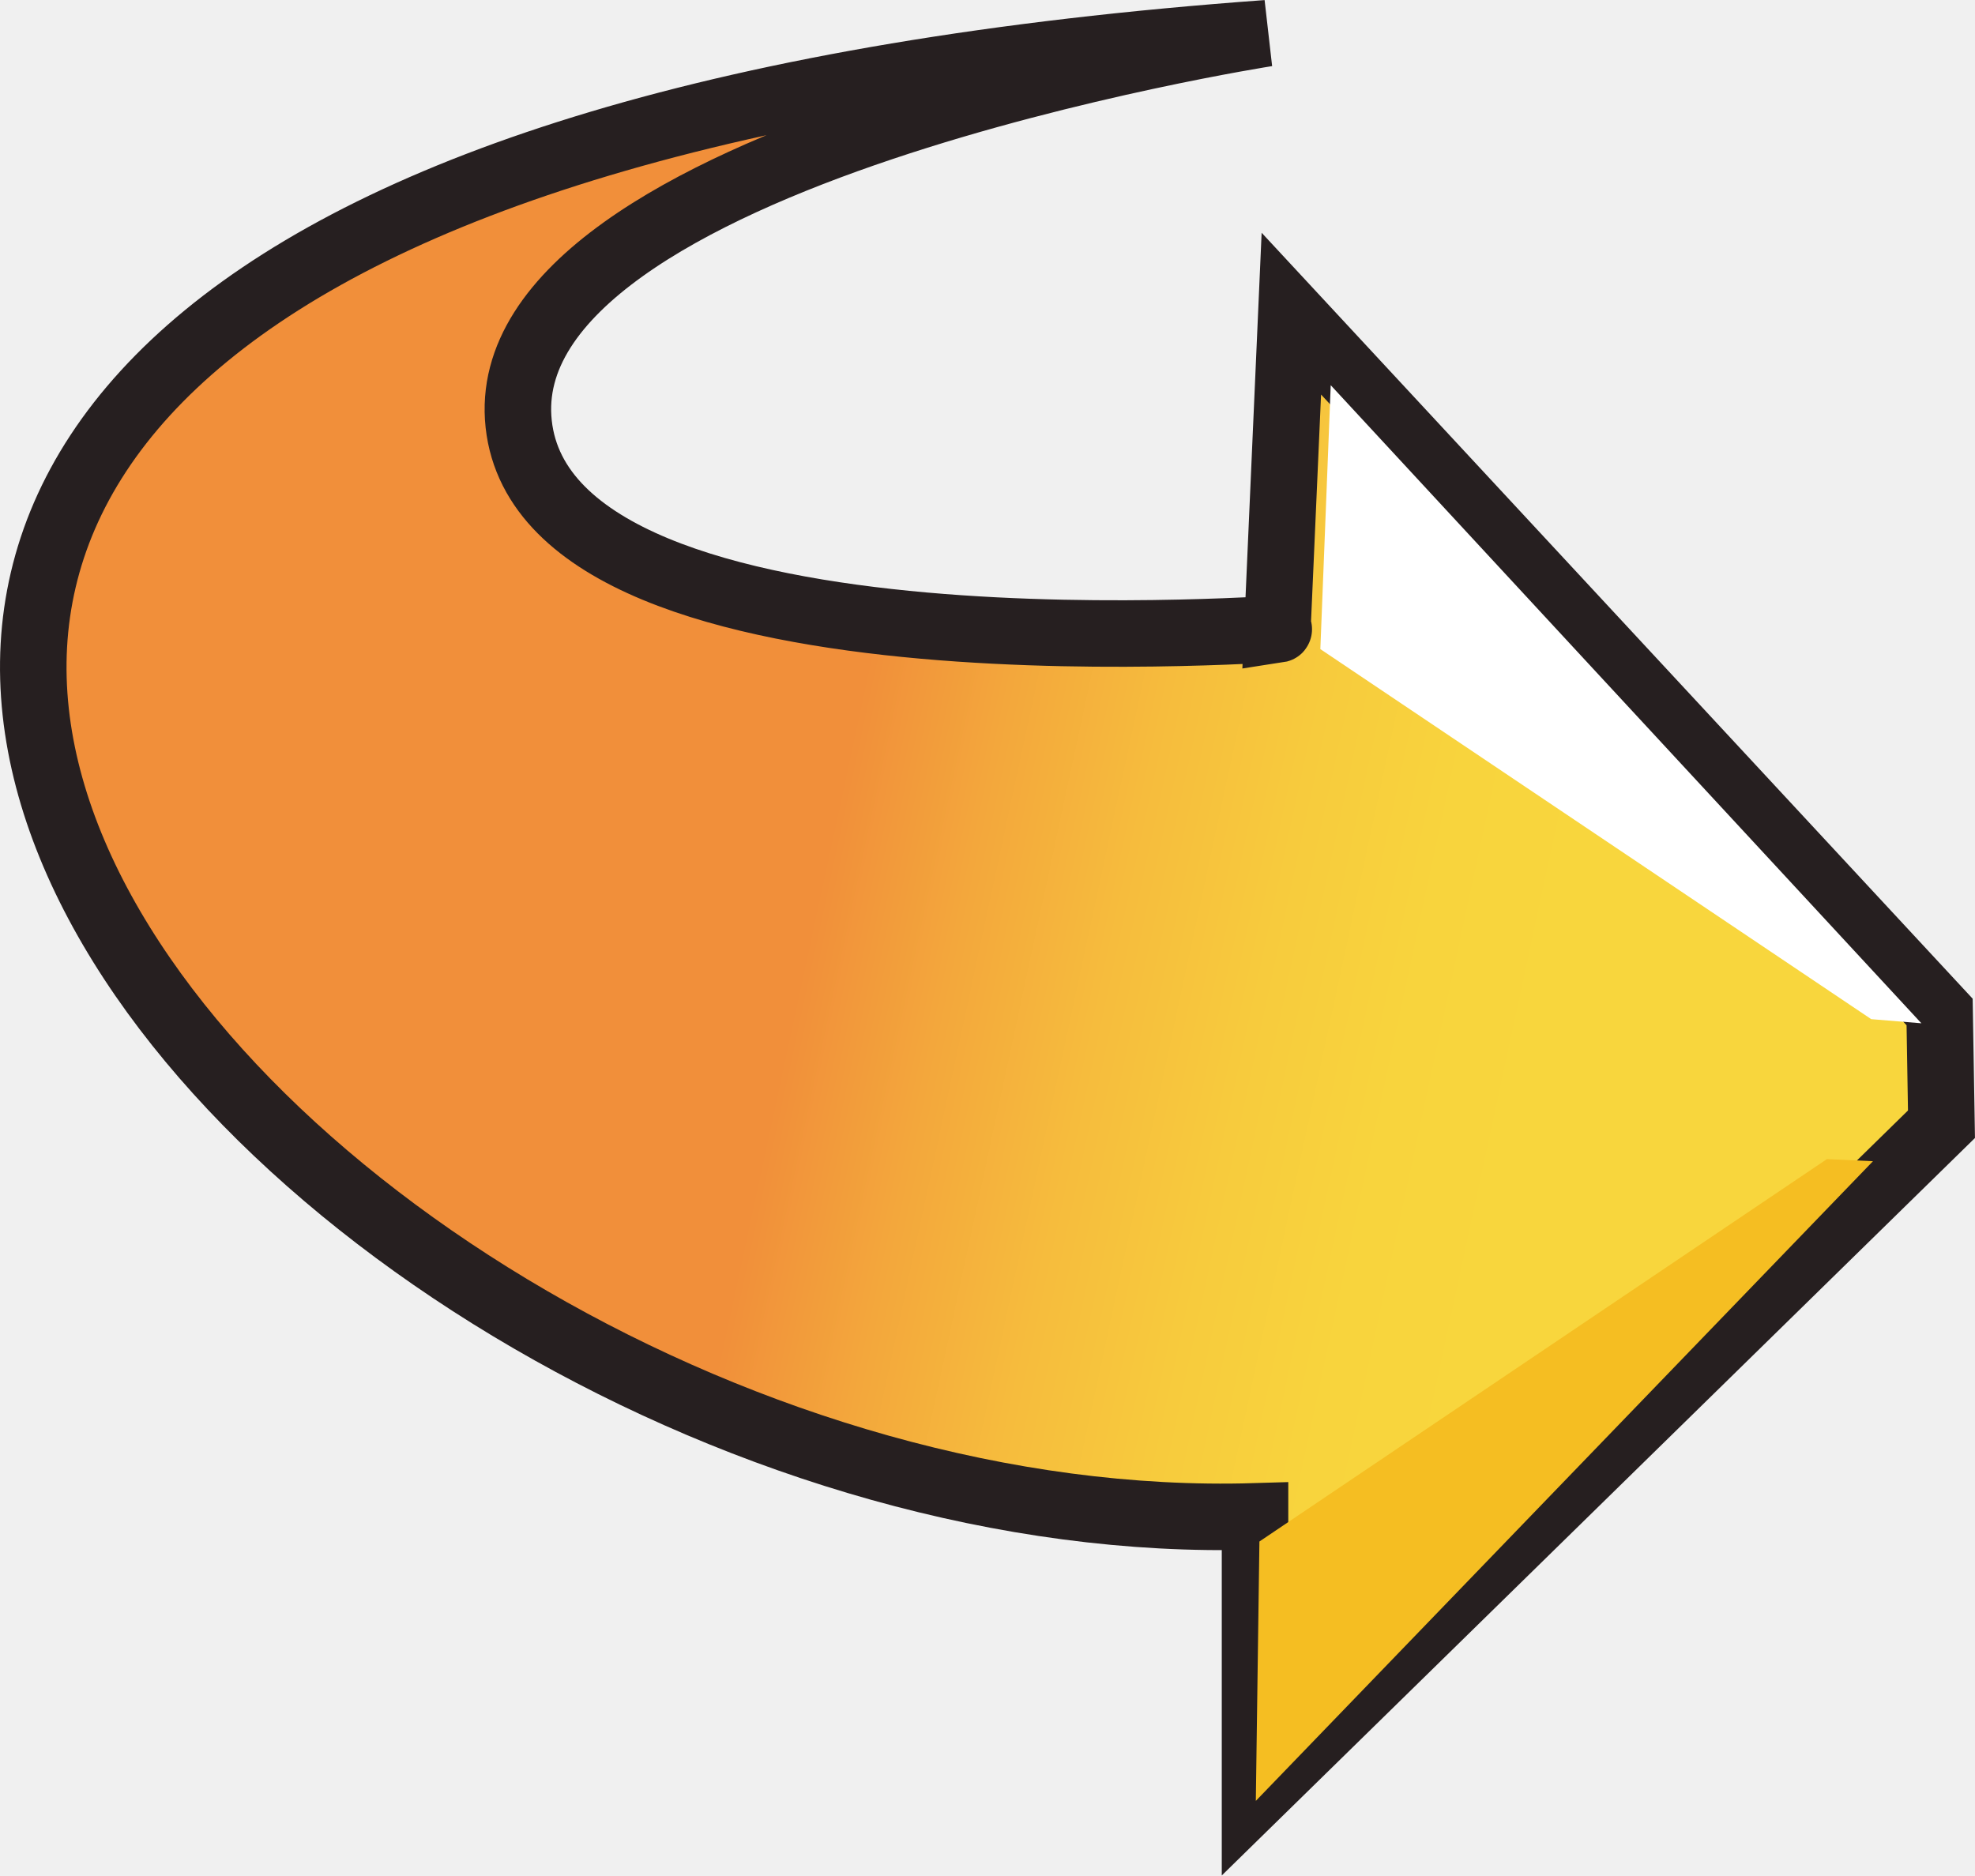
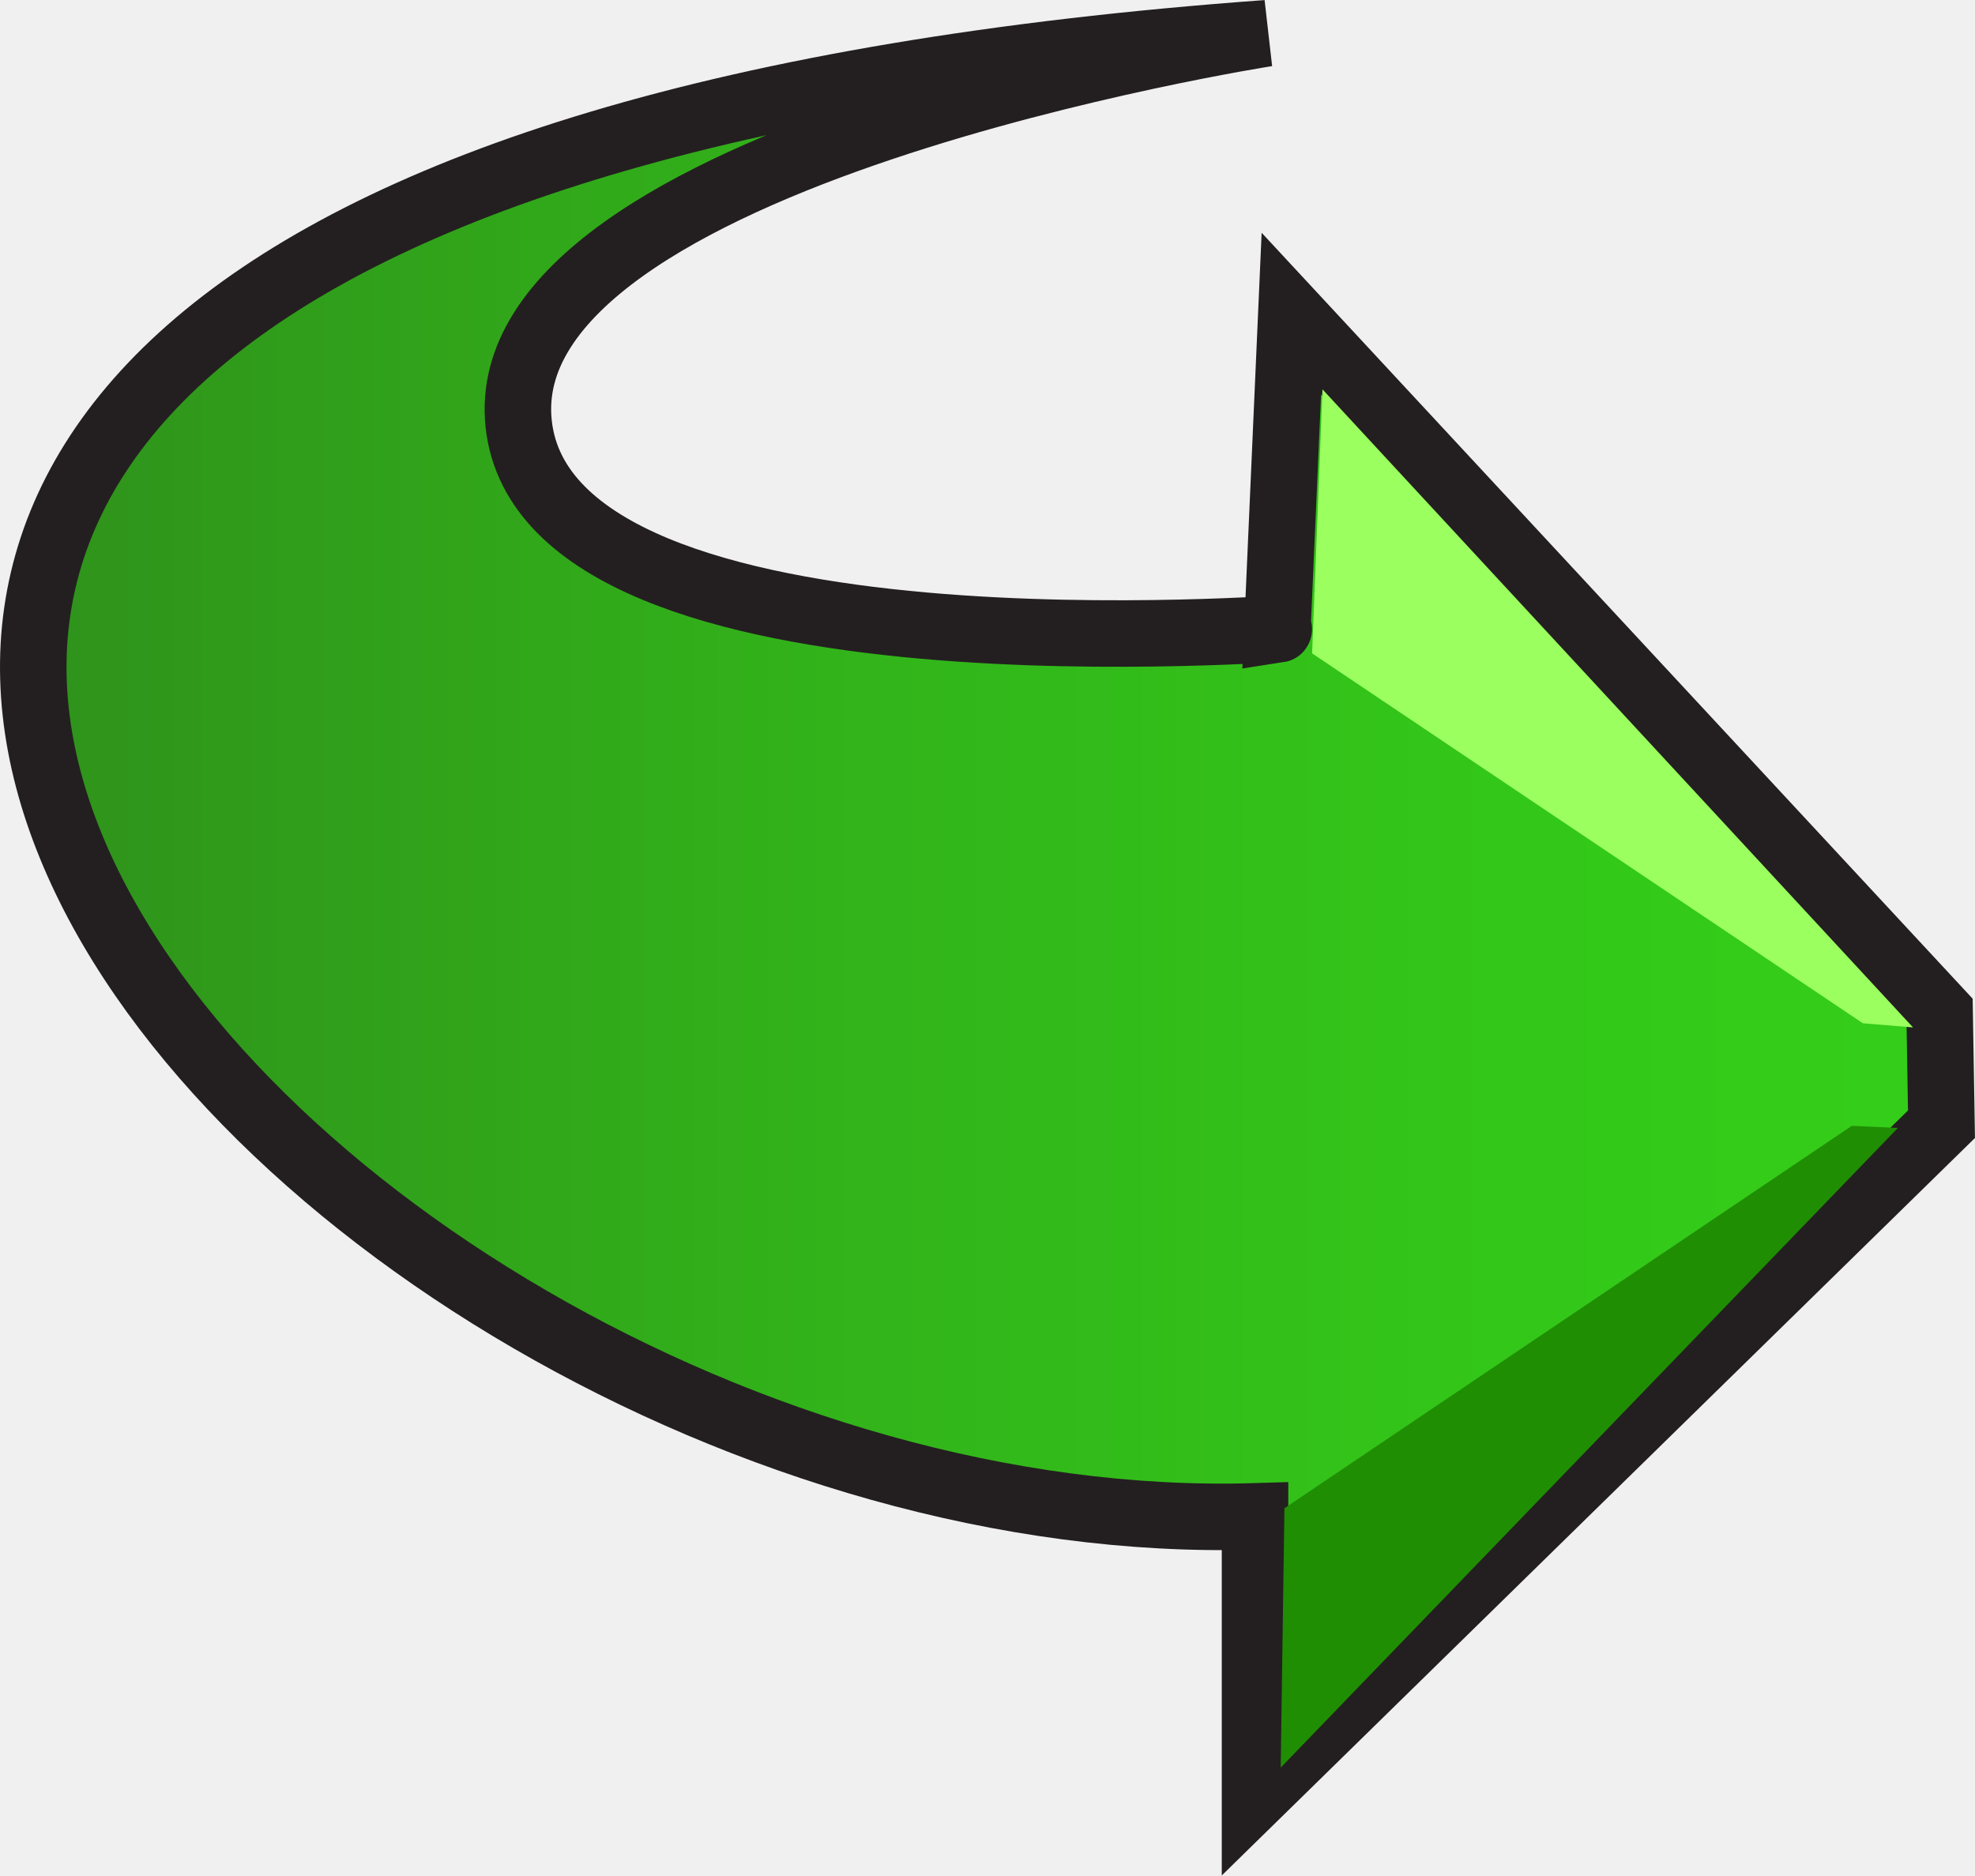
- <svg xmlns="http://www.w3.org/2000/svg" version="1.1" id="Í_xBC__xB2_ã_x5F_1" width="14.846" height="14.098" viewBox="0 0 14.846 14.098" overflow="visible" enable-background="new 0 0 14.846 14.098" xml:space="preserve">
-   <linearGradient id="XMLID_2_" gradientUnits="userSpaceOnUse" x1="3.091" y1="7.365" x2="8.578" y2="6.184" gradientTransform="matrix(-1 0 0 1 14.8438 0)">
-     <stop offset="0.006" style="stop-color:#F8D63D" />
-     <stop offset="0.194" style="stop-color:#F8D43D" />
-     <stop offset="0.394" style="stop-color:#F7CB3D" />
-     <stop offset="0.6" style="stop-color:#F6BC3D" />
-     <stop offset="0.808" style="stop-color:#F3A73C" />
-     <stop offset="1" style="stop-color:#F18F3A" />
+ <svg xmlns="http://www.w3.org/2000/svg" version="1.1" id="Í_xBC__xB2_ã_x5F_1" width="14.846" height="14.098" viewBox="0 0 14.846 14.098" style="overflow:visible;enable-background:new 0 0 14.846 14.098;" xml:space="preserve">
+   <linearGradient id="XMLID_2_" gradientUnits="userSpaceOnUse" x1="0.249" y1="6.877" x2="14.594" y2="6.877" gradientTransform="matrix(-1 0 0 1 14.8438 0)">
+     <stop offset="0" style="stop-color:#34CE19" />
+     <stop offset="0.237" style="stop-color:#33C719" />
+     <stop offset="0.583" style="stop-color:#32B31A" />
+     <stop offset="0.995" style="stop-color:#2F931B" />
+     <stop offset="1" style="stop-color:#2F931B" />
  </linearGradient>
-   <path fill="url(#XMLID_2_)" stroke="#261F20" stroke-width="0.5" d="M9.524,0.25c0,0-5.846,0.912-5.625,2.938s6,1.5,5.703,1.545  l0.105-2.375l4.873,5.25l0.014,0.844l-5.16,5.053v-2.105C1.946,11.628-6.851,1.437,9.524,0.25z" />
-   <polyline fill="#FFFFFF" points="11.937,4.986 10.003,2.896 9.925,4.88 14.066,7.662 14.443,7.693 11.937,4.986 " />
-   <polygon fill="#F5BE22" points="13.733,8.714 14.079,8.73 9.44,13.539 9.467,11.589 " />
+   <path style="fill:url(#XMLID_2_);stroke:#231F20;stroke-width:0.5;" d="M9.524,0.25c0,0-5.846,0.912-5.625,2.938s6,1.5,5.703,1.545  l0.105-2.375l4.873,5.25l0.014,0.844l-5.16,5.053v-2.105C1.946,11.628-6.851,1.437,9.524,0.25z" />
+   <polyline style="fill:#9AFF5F;" points="11.875,5.017 9.941,2.927 9.863,4.912 14.003,7.693 14.38,7.724 11.875,5.017 " />
+   <polygon style="fill:#1F8E03;" points="13.92,8.464 14.266,8.48 9.627,13.289 9.655,11.339 " />
</svg>
